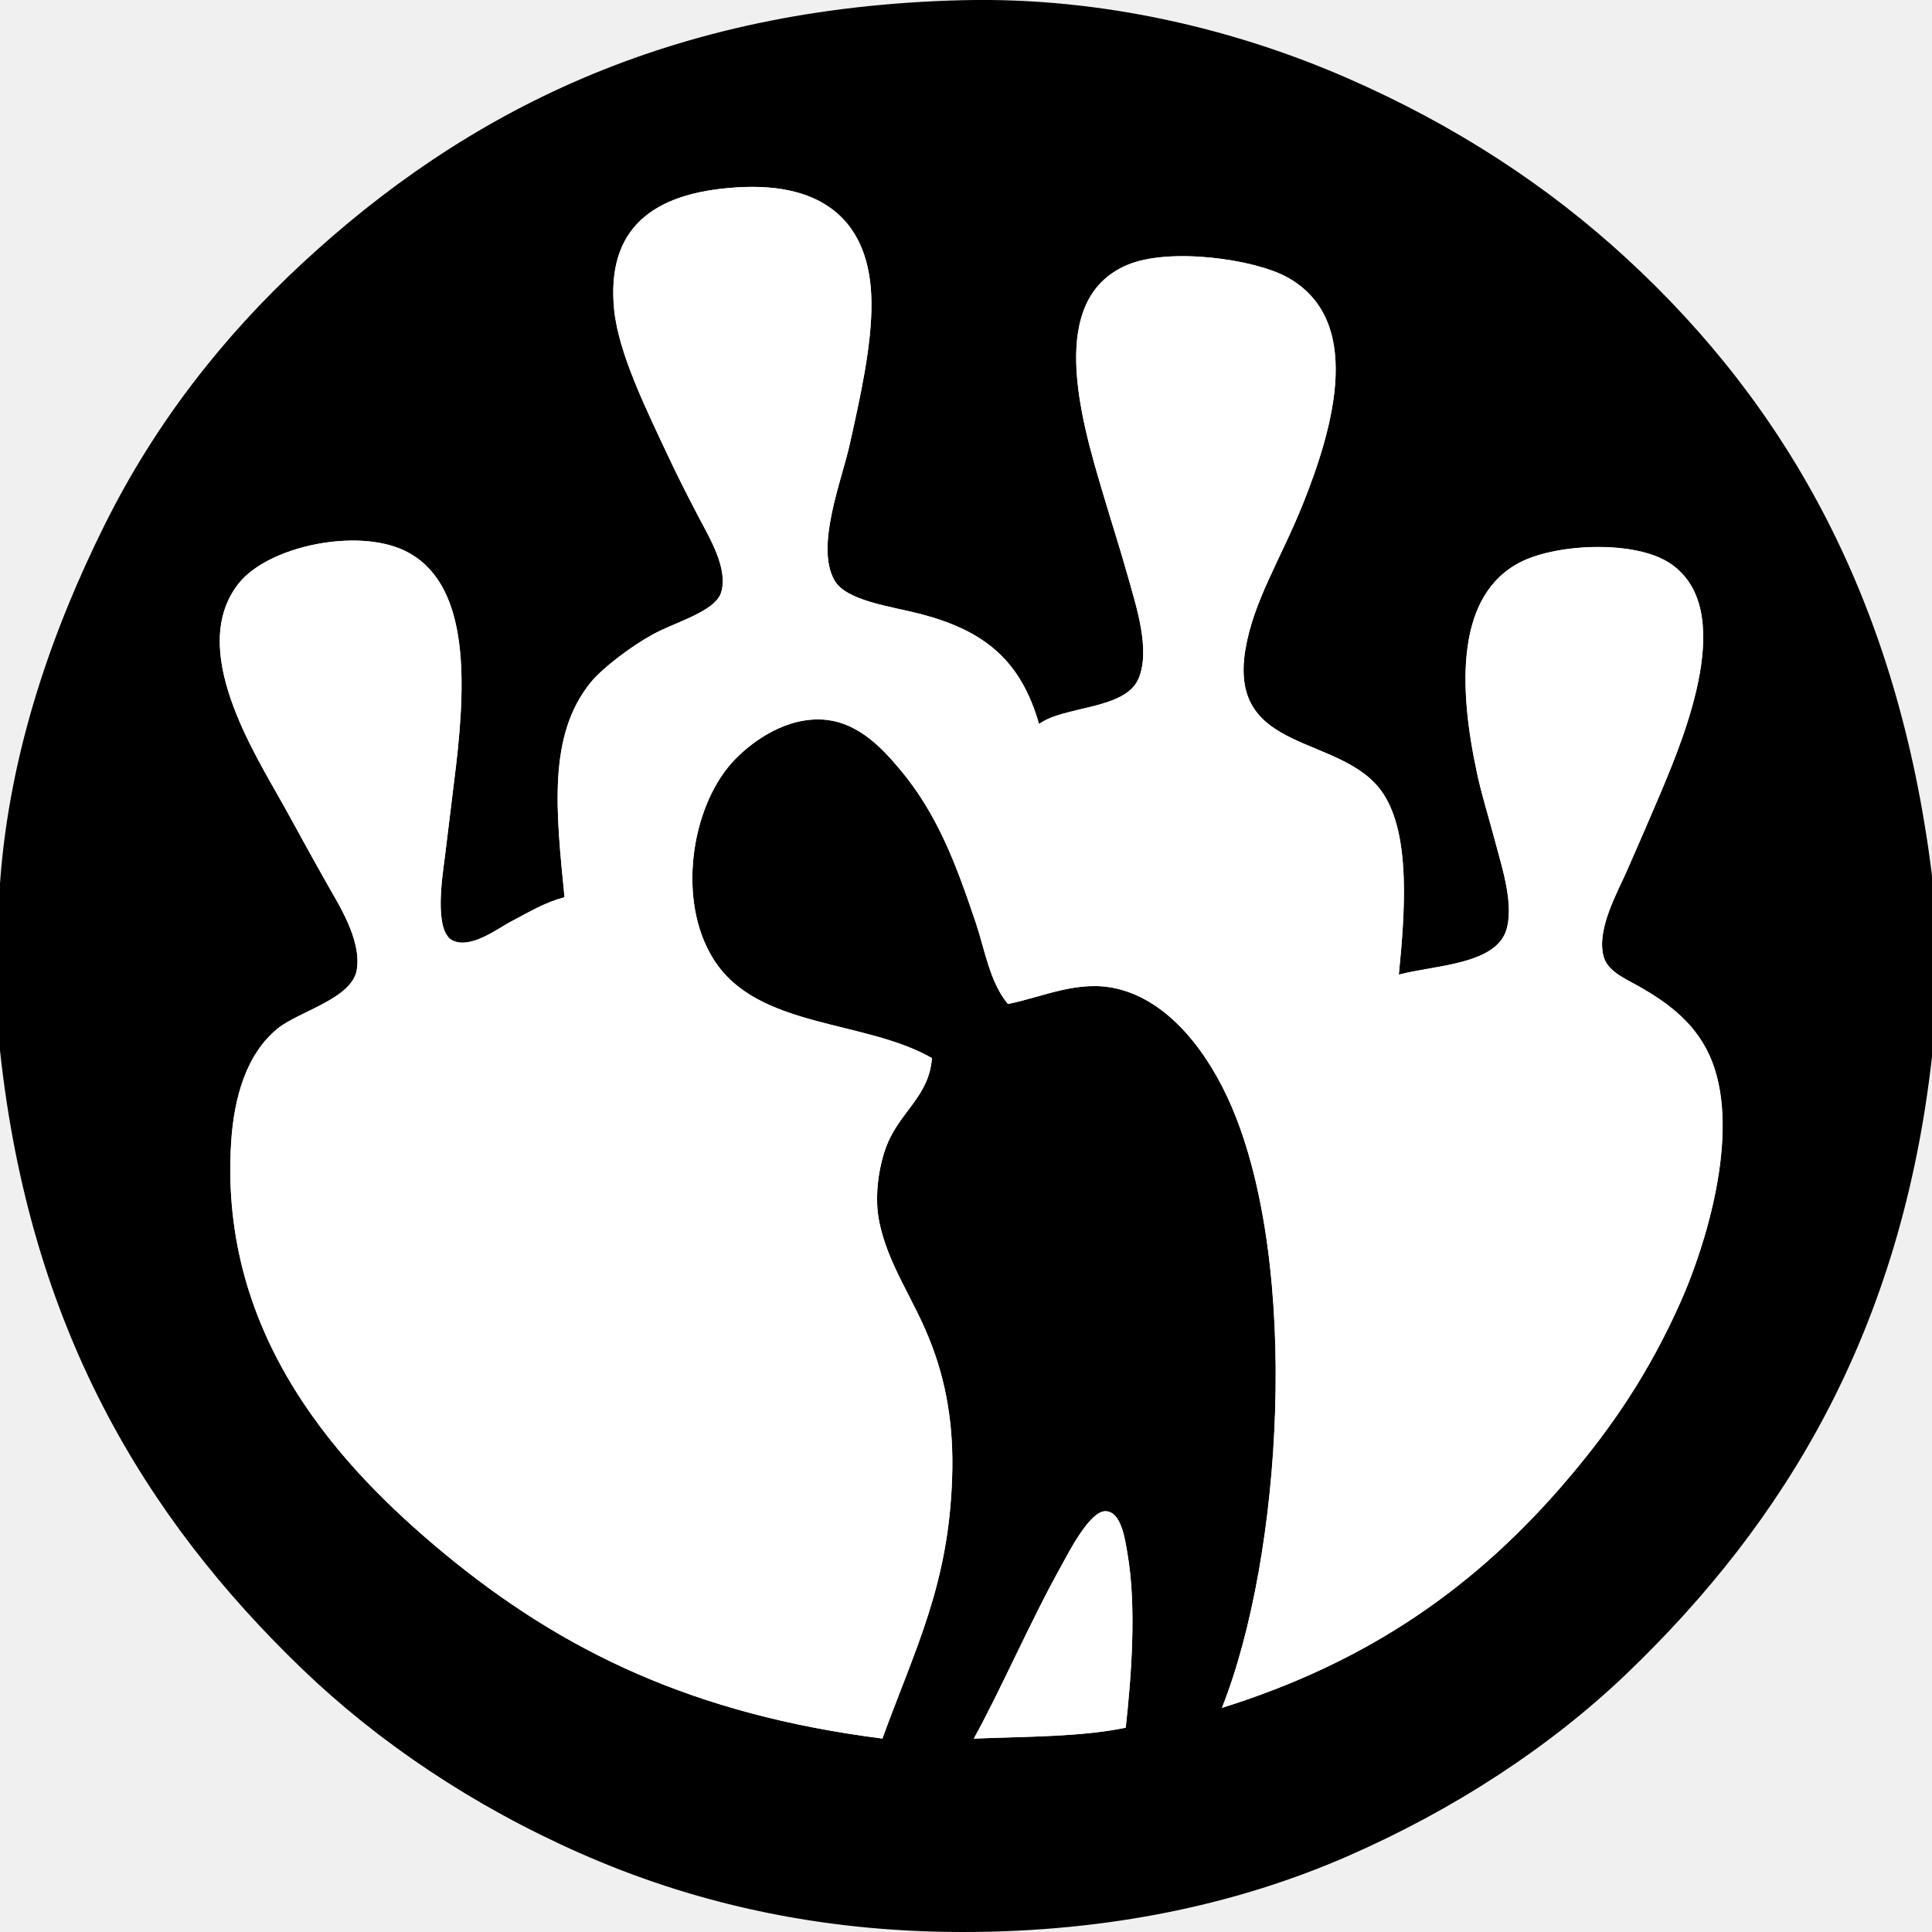
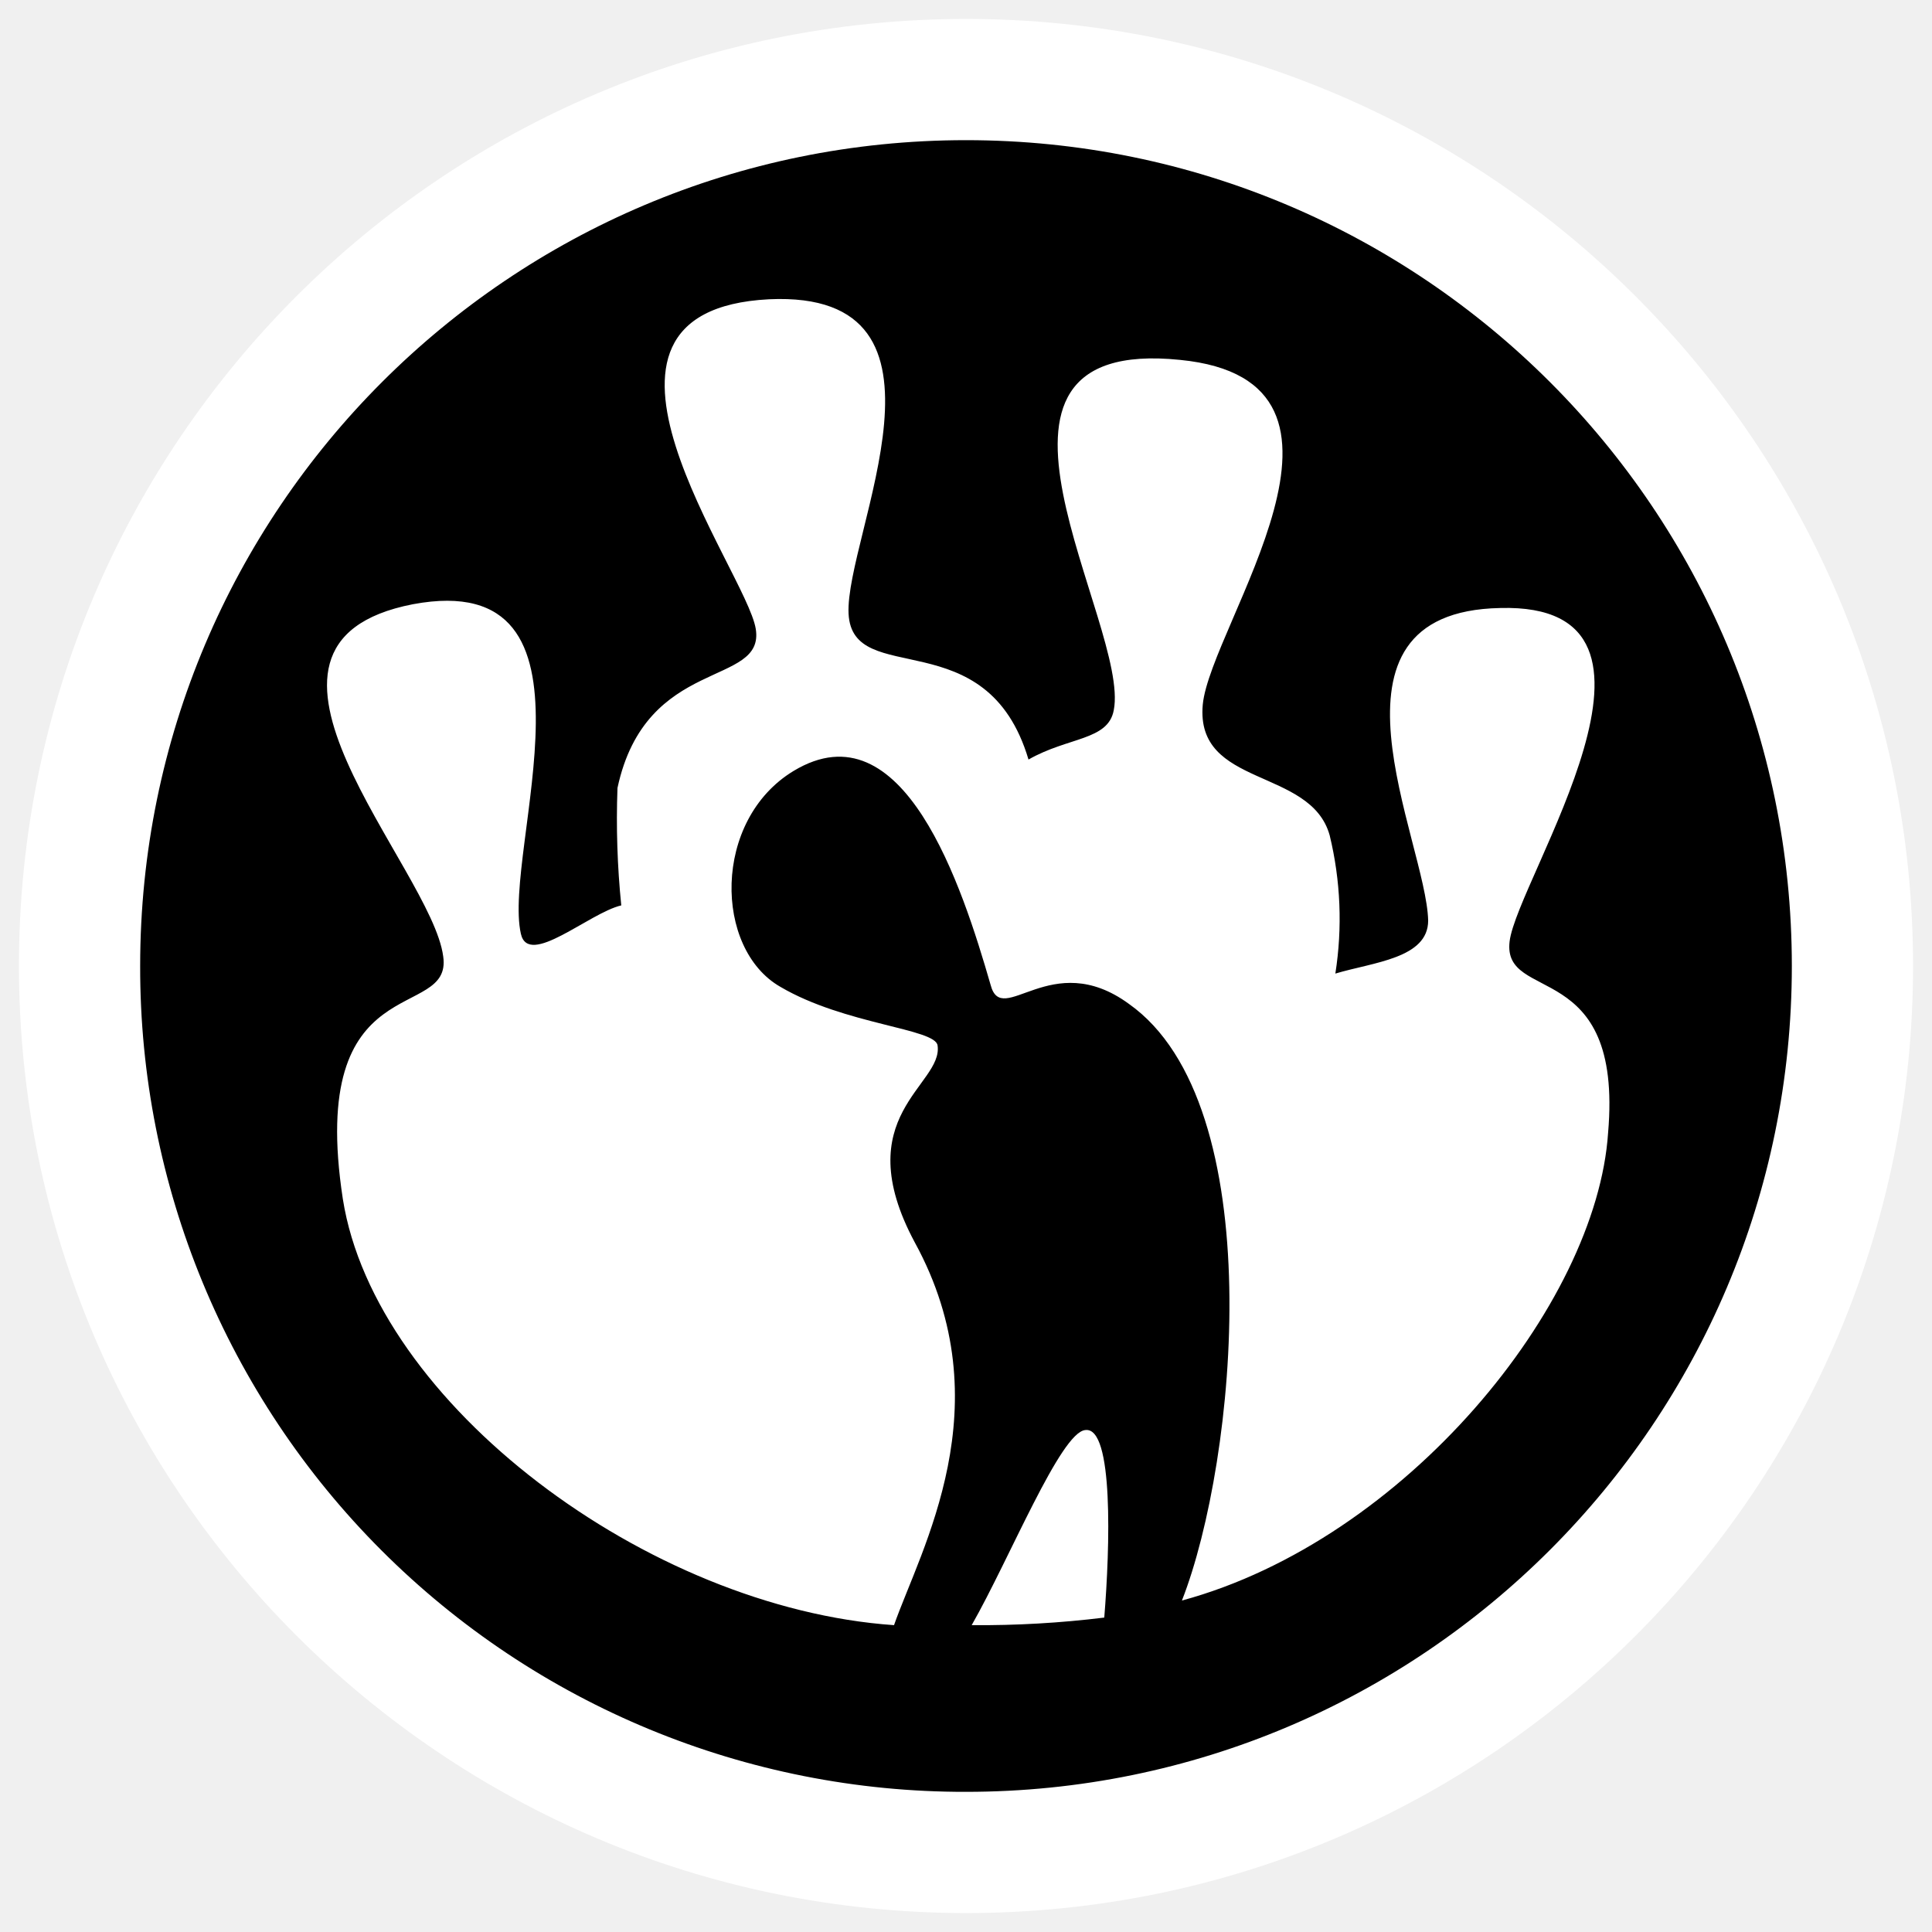
- <svg xmlns="http://www.w3.org/2000/svg" version="1.1" id="Layer_1" x="0px" y="0px" viewBox="0 0 20 19.999" enable-background="new 0 0 20 19.999" xml:space="preserve">
+ <svg xmlns="http://www.w3.org/2000/svg" id="Kijkw-2020" viewBox="0 0 102 102">
  <g>
-     <path fill-rule="evenodd" clip-rule="evenodd" d="M20,9.065c0,0.623,0,1.248,0,1.873c-0.32,2.846-1.521,4.815-3.161,6.388   c-0.79,0.756-1.783,1.406-2.89,1.89c-1.13,0.493-2.459,0.784-3.981,0.784c-1.537,0-2.842-0.32-3.966-0.817   c-1.108-0.49-2.082-1.145-2.872-1.904C1.49,15.701,0.307,13.733,0,10.873c0-0.576,0-1.152,0-1.728   c0.099-1.395,0.563-2.662,1.077-3.699C1.612,4.366,2.324,3.471,3.131,2.724c1.667-1.545,3.785-2.649,6.838-2.722   c1.468-0.035,2.855,0.317,3.965,0.801c1.131,0.492,2.092,1.124,2.905,1.873C18.508,4.213,19.649,6.23,20,9.065z    M9.536,6.358c-0.313-0.082-0.776-0.136-0.898-0.351C8.438,5.653,8.714,4.975,8.797,4.597   c0.103-0.466,0.231-1.024,0.224-1.474C9.012,2.302,8.532,1.881,7.625,1.94C6.75,1.994,6.276,2.369,6.357,3.204   c0.045,0.457,0.34,1.048,0.546,1.49c0.099,0.211,0.208,0.429,0.336,0.672C7.348,5.571,7.541,5.894,7.465,6.134   C7.404,6.33,6.99,6.44,6.759,6.567C6.543,6.684,6.243,6.909,6.116,7.063c-0.447,0.549-0.36,1.332-0.272,2.225   C5.629,9.346,5.493,9.434,5.283,9.543C5.151,9.614,4.875,9.825,4.688,9.737C4.483,9.639,4.584,9.045,4.607,8.856   c0.043-0.353,0.084-0.682,0.113-0.928c0.108-0.926,0.128-1.908-0.531-2.227C3.696,5.463,2.782,5.653,2.473,6.037   C1.937,6.709,2.625,7.782,2.939,8.344c0.135,0.244,0.271,0.494,0.434,0.783c0.12,0.217,0.374,0.596,0.321,0.914   c-0.051,0.301-0.602,0.43-0.819,0.607c-0.321,0.26-0.453,0.709-0.482,1.186   c-0.124,2.012,1.139,3.363,2.199,4.242c1.232,1.02,2.59,1.673,4.543,1.922c0.344-0.943,0.687-1.595,0.722-2.707   c0.018-0.531-0.061-1-0.241-1.44c-0.168-0.418-0.424-0.767-0.513-1.2c-0.06-0.288,0.006-0.619,0.08-0.801   c0.14-0.348,0.435-0.502,0.465-0.896c-0.7-0.402-1.81-0.303-2.262-1.025C7.008,9.329,7.151,8.371,7.577,7.895   c0.168-0.185,0.51-0.453,0.901-0.447c0.373,0.004,0.632,0.271,0.834,0.512c0.391,0.465,0.582,0.977,0.787,1.584   c0.1,0.297,0.146,0.623,0.336,0.85c0.363-0.074,0.727-0.252,1.123-0.16c0.561,0.129,0.964,0.691,1.19,1.217   c0.715,1.66,0.526,4.657-0.098,6.229c1.507-0.471,2.634-1.248,3.596-2.387c0.444-0.524,0.828-1.084,1.156-1.824   c0.242-0.546,0.62-1.717,0.321-2.482c-0.145-0.369-0.429-0.592-0.77-0.783   c-0.135-0.076-0.313-0.15-0.353-0.305c-0.073-0.277,0.14-0.652,0.241-0.881   c0.131-0.296,0.248-0.569,0.353-0.816c0.248-0.591,0.794-1.902,0.096-2.369c-0.358-0.24-1.161-0.206-1.542-0.017   c-0.678,0.338-0.648,1.29-0.463,2.161c0.047,0.232,0.135,0.51,0.207,0.785c0.059,0.223,0.188,0.623,0.097,0.881   c-0.124,0.346-0.75,0.352-1.108,0.447c0.064-0.65,0.123-1.441-0.161-1.873c-0.413-0.627-1.607-0.396-1.428-1.488   c0.082-0.504,0.367-0.941,0.594-1.506c0.33-0.822,0.631-1.916-0.161-2.353c-0.339-0.188-1.219-0.311-1.654-0.127   c-0.838,0.353-0.488,1.578-0.256,2.353c0.086,0.291,0.18,0.58,0.273,0.912c0.068,0.252,0.229,0.727,0.096,1.024   c-0.143,0.317-0.777,0.276-1.027,0.464C10.565,6.83,10.188,6.53,9.536,6.358z M11.67,16.077   c-0.023-0.129-0.059-0.428-0.225-0.433c-0.164-0.005-0.383,0.427-0.465,0.577   c-0.307,0.548-0.633,1.298-0.9,1.777c0.54-0.022,1.108-0.017,1.573-0.113   C11.711,17.357,11.768,16.635,11.67,16.077z" />
-     <path fill-rule="evenodd" clip-rule="evenodd" fill="#FFFFFF" d="M10.756,7.495c0.25-0.188,0.885-0.146,1.027-0.464   c0.133-0.298-0.027-0.772-0.096-1.024c-0.093-0.332-0.188-0.621-0.273-0.912c-0.232-0.775-0.582-2,0.256-2.353   c0.434-0.184,1.314-0.06,1.654,0.127c0.791,0.438,0.491,1.531,0.161,2.353c-0.227,0.565-0.512,1.002-0.594,1.506   c-0.179,1.093,1.016,0.861,1.428,1.488c0.284,0.432,0.225,1.223,0.161,1.873c0.358-0.096,0.984-0.102,1.108-0.447   c0.091-0.258-0.038-0.658-0.097-0.881c-0.072-0.275-0.16-0.553-0.207-0.785   c-0.185-0.871-0.214-1.823,0.463-2.161c0.381-0.19,1.184-0.224,1.542,0.017c0.698,0.467,0.152,1.778-0.096,2.369   c-0.105,0.247-0.223,0.52-0.353,0.816c-0.102,0.229-0.314,0.604-0.241,0.881   c0.041,0.154,0.218,0.229,0.353,0.305c0.342,0.191,0.625,0.414,0.77,0.783c0.299,0.766-0.079,1.937-0.321,2.482   c-0.329,0.74-0.712,1.3-1.156,1.824c-0.961,1.139-2.088,1.916-3.596,2.387c0.624-1.571,0.812-4.568,0.098-6.229   c-0.226-0.525-0.629-1.088-1.19-1.217c-0.396-0.092-0.759,0.086-1.123,0.16c-0.189-0.227-0.236-0.553-0.336-0.85   C9.893,8.936,9.703,8.424,9.312,7.959c-0.202-0.24-0.461-0.508-0.834-0.512C8.086,7.442,7.745,7.709,7.577,7.895   C7.151,8.371,7.008,9.329,7.385,9.928c0.452,0.723,1.562,0.623,2.262,1.025   c-0.03,0.395-0.325,0.549-0.465,0.896c-0.074,0.182-0.139,0.513-0.08,0.801   c0.088,0.434,0.345,0.782,0.513,1.2c0.18,0.44,0.259,0.909,0.241,1.44c-0.035,1.112-0.378,1.764-0.722,2.707   c-1.953-0.249-3.311-0.902-4.543-1.922c-1.06-0.879-2.324-2.231-2.199-4.242c0.029-0.477,0.161-0.926,0.482-1.186   c0.217-0.178,0.768-0.307,0.819-0.607c0.053-0.318-0.201-0.697-0.321-0.914C3.209,8.838,3.074,8.588,2.939,8.344   C2.625,7.782,1.937,6.709,2.473,6.037c0.309-0.385,1.223-0.574,1.717-0.336c0.659,0.318,0.639,1.301,0.531,2.227   C4.691,8.174,4.651,8.503,4.607,8.856c-0.023,0.189-0.124,0.783,0.08,0.881c0.188,0.088,0.463-0.123,0.596-0.193   c0.209-0.109,0.346-0.197,0.561-0.256C5.755,8.395,5.668,7.612,6.116,7.063C6.243,6.909,6.543,6.684,6.759,6.567   c0.231-0.127,0.645-0.237,0.706-0.433C7.541,5.894,7.348,5.571,7.24,5.366C7.112,5.122,7.002,4.905,6.904,4.694   c-0.206-0.442-0.501-1.033-0.546-1.49C6.276,2.369,6.75,1.994,7.625,1.94c0.907-0.059,1.387,0.362,1.396,1.183   c0.007,0.449-0.12,1.008-0.224,1.474C8.714,4.975,8.438,5.653,8.637,6.006c0.122,0.216,0.585,0.27,0.898,0.351   C10.188,6.53,10.565,6.83,10.756,7.495z" />
-     <path fill-rule="evenodd" clip-rule="evenodd" fill="#FFFFFF" d="M11.654,17.885c-0.464,0.097-1.033,0.091-1.573,0.113   c0.267-0.479,0.593-1.229,0.9-1.777c0.082-0.15,0.301-0.582,0.465-0.577c0.166,0.005,0.202,0.304,0.225,0.433   C11.768,16.635,11.711,17.357,11.654,17.885z" />
+     <path d="M1,51a50,50,0,1,1,50,50A50.018,50.018,0,0,1,1,51Z" fill="#fff" />
+     <path d="M7.4,51A43.6,43.6,0,1,1,51,94.6,43.51,43.51,0,0,1,7.4,51ZM48.3,65.6c-3.6-6.7,1.5-8.3,1.2-10.4-.1-.9-4.9-1.1-8.3-3.1-3.5-2-3.6-8.8.7-11.4,5.8-3.5,8.9,6.1,10.4,11.3.6,2.3,3.2-2,7.3,1,7.5,5.3,5.7,24.1,2.8,31.5,11.8-3.2,21.9-15.6,22.5-24.7.8-9.3-5.6-6.8-5.2-10.1s10.2-17.9-.5-17.6c-10.2.2-3.9,12.3-3.8,16.5,0,2-2.9,2.2-4.9,2.8a18.669,18.669,0,0,0-.3-7.3c-1-3.6-7.1-2.5-6.7-6.9.4-4.2,10-17.1-1.2-18.2-12.7-1.3-2.6,14-3.5,18.5-.3,1.6-2.4,1.4-4.5,2.6-2.2-7.4-9.3-3.7-9.5-7.7-.2-4.1,6.6-17.1-4.2-16.6-11.7.6-1.2,14.3-.7,17.4s-5.8,1.4-7.3,8.4a45.09,45.09,0,0,0,.2,6.2c-1.7.4-4.9,3.3-5.3,1.5-1-4.4,5-19.4-5.7-17.4C11,34,22.8,45.8,23.4,50.5c.5,3.5-7.2.4-5.3,12.8,1.7,10.8,16.1,21.6,29.1,22.5C48.6,81.8,53,74.2,48.3,65.6Zm10,19.8c.3-3.7.5-10.1-1-9.9-1.3.1-4,6.8-6,10.3A53.742,53.742,0,0,0,58.3,85.4Z" />
  </g>
</svg>
